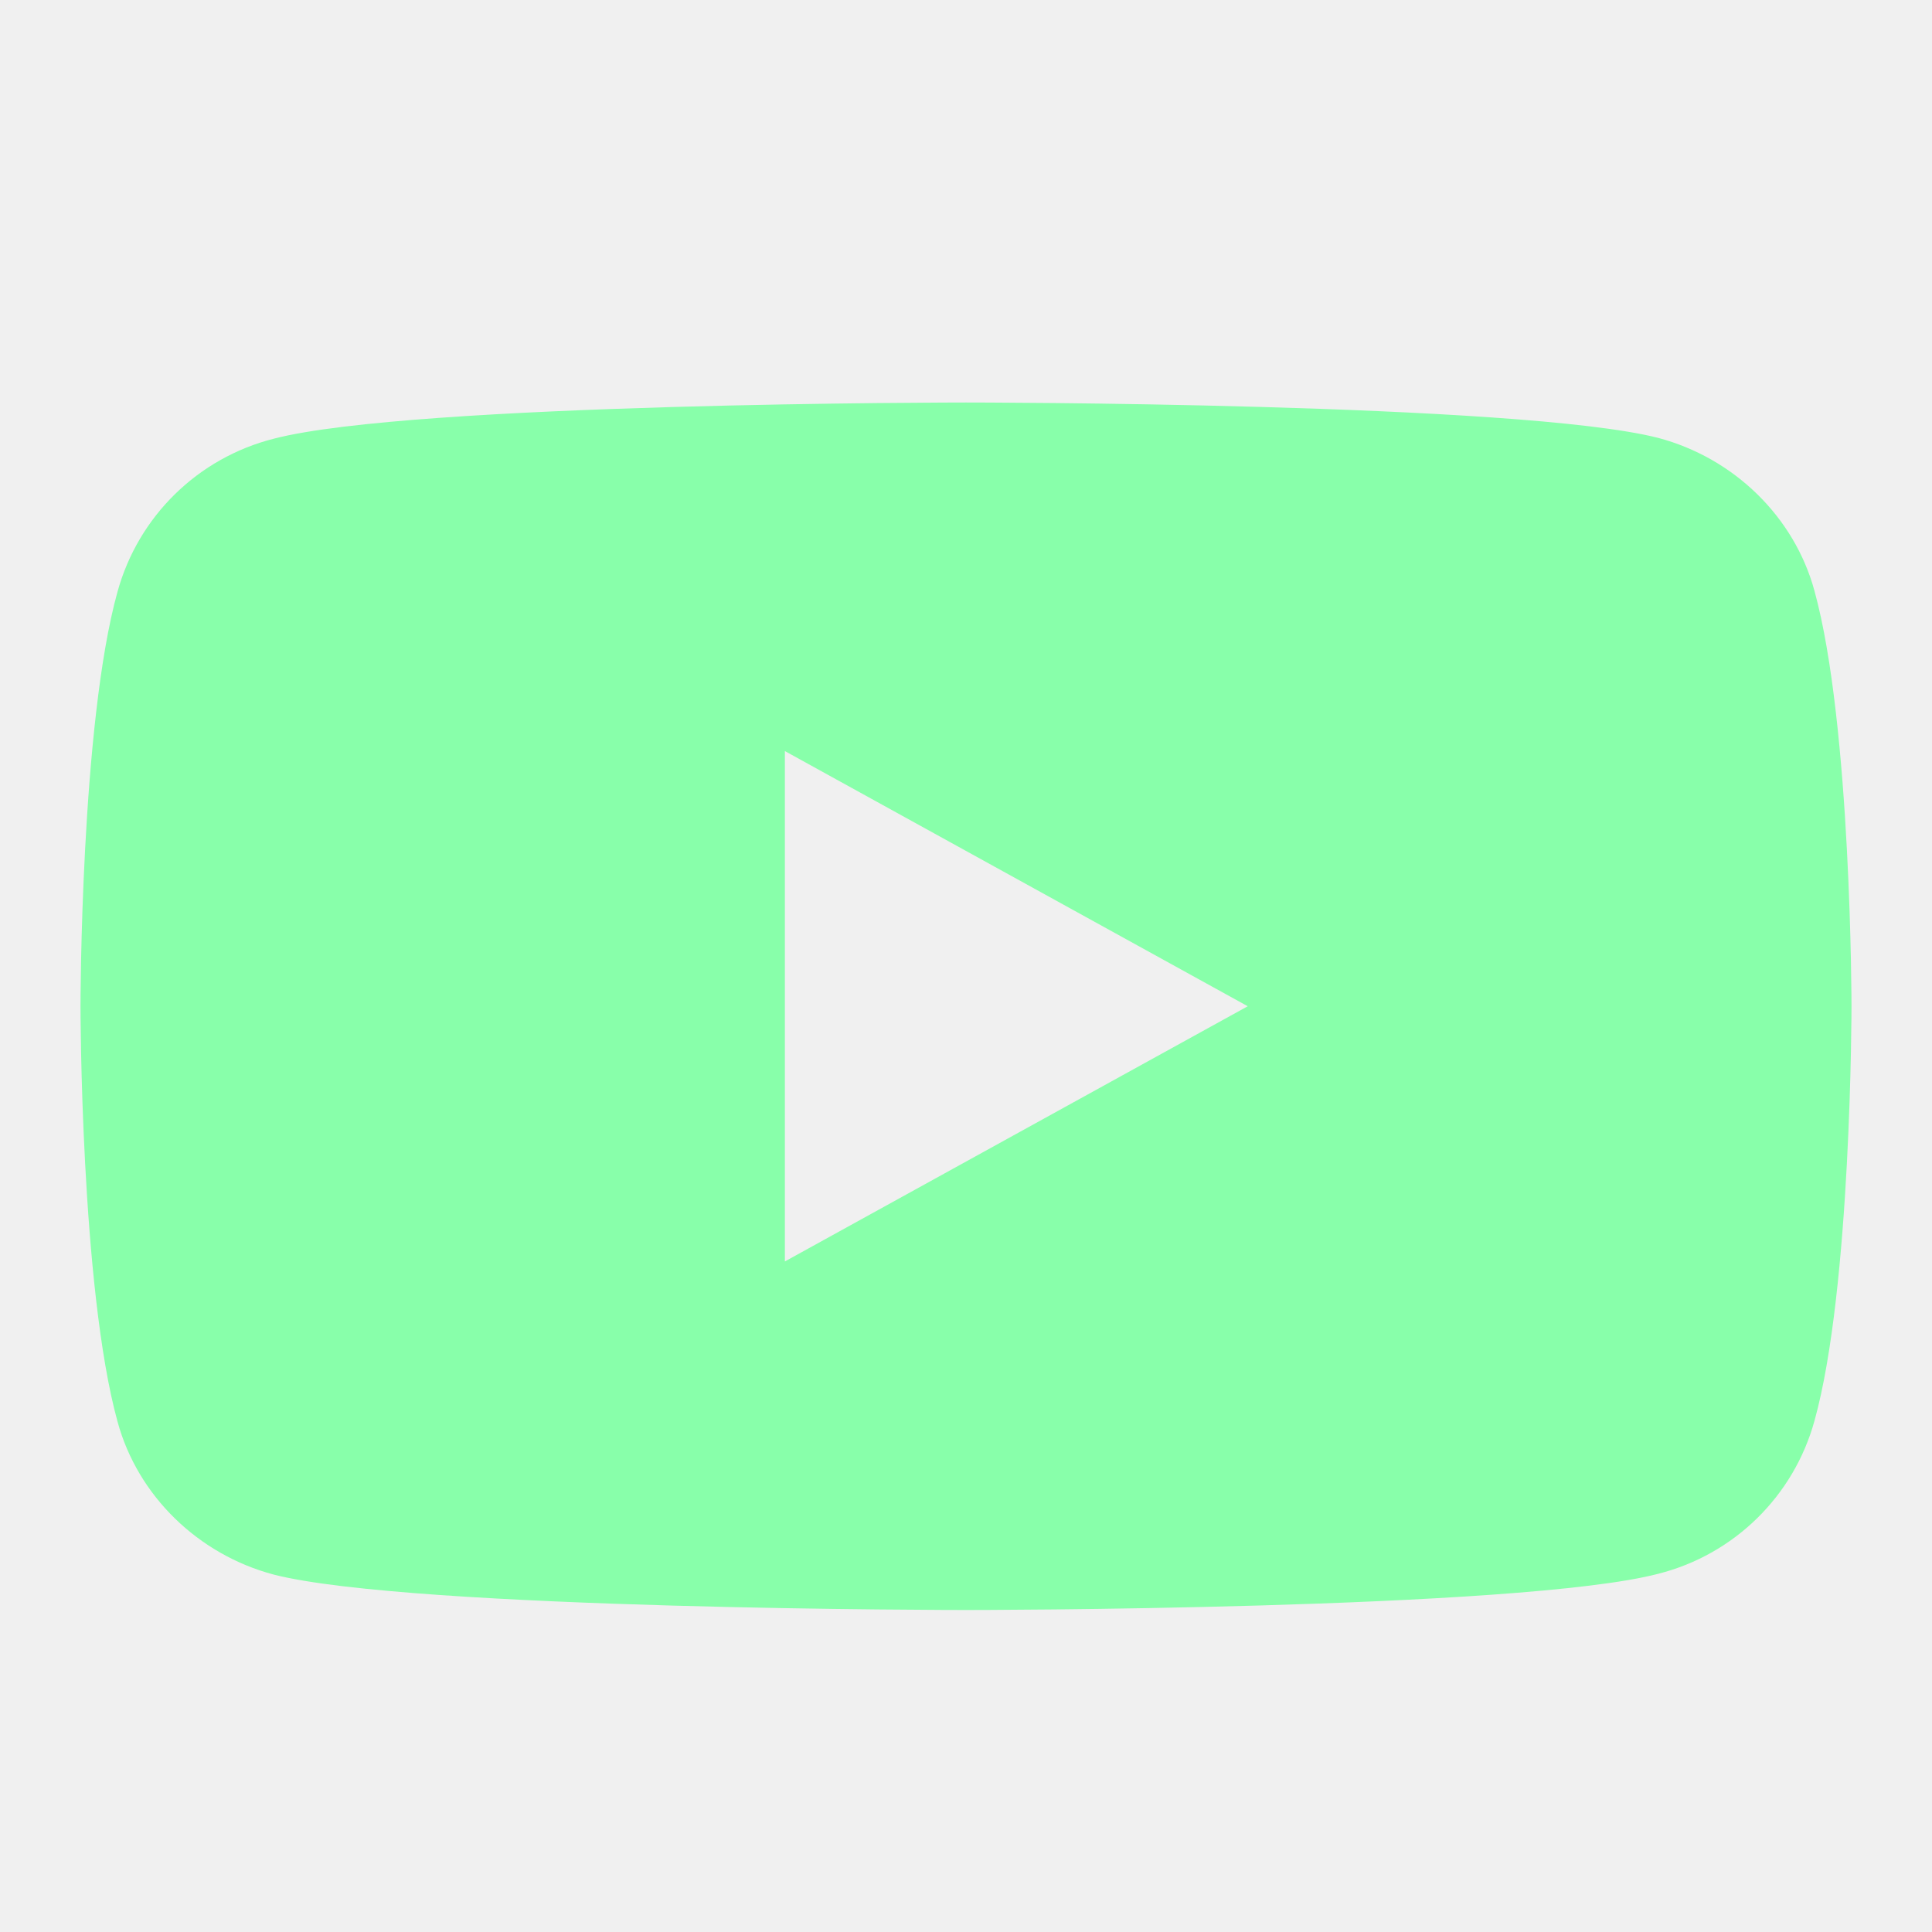
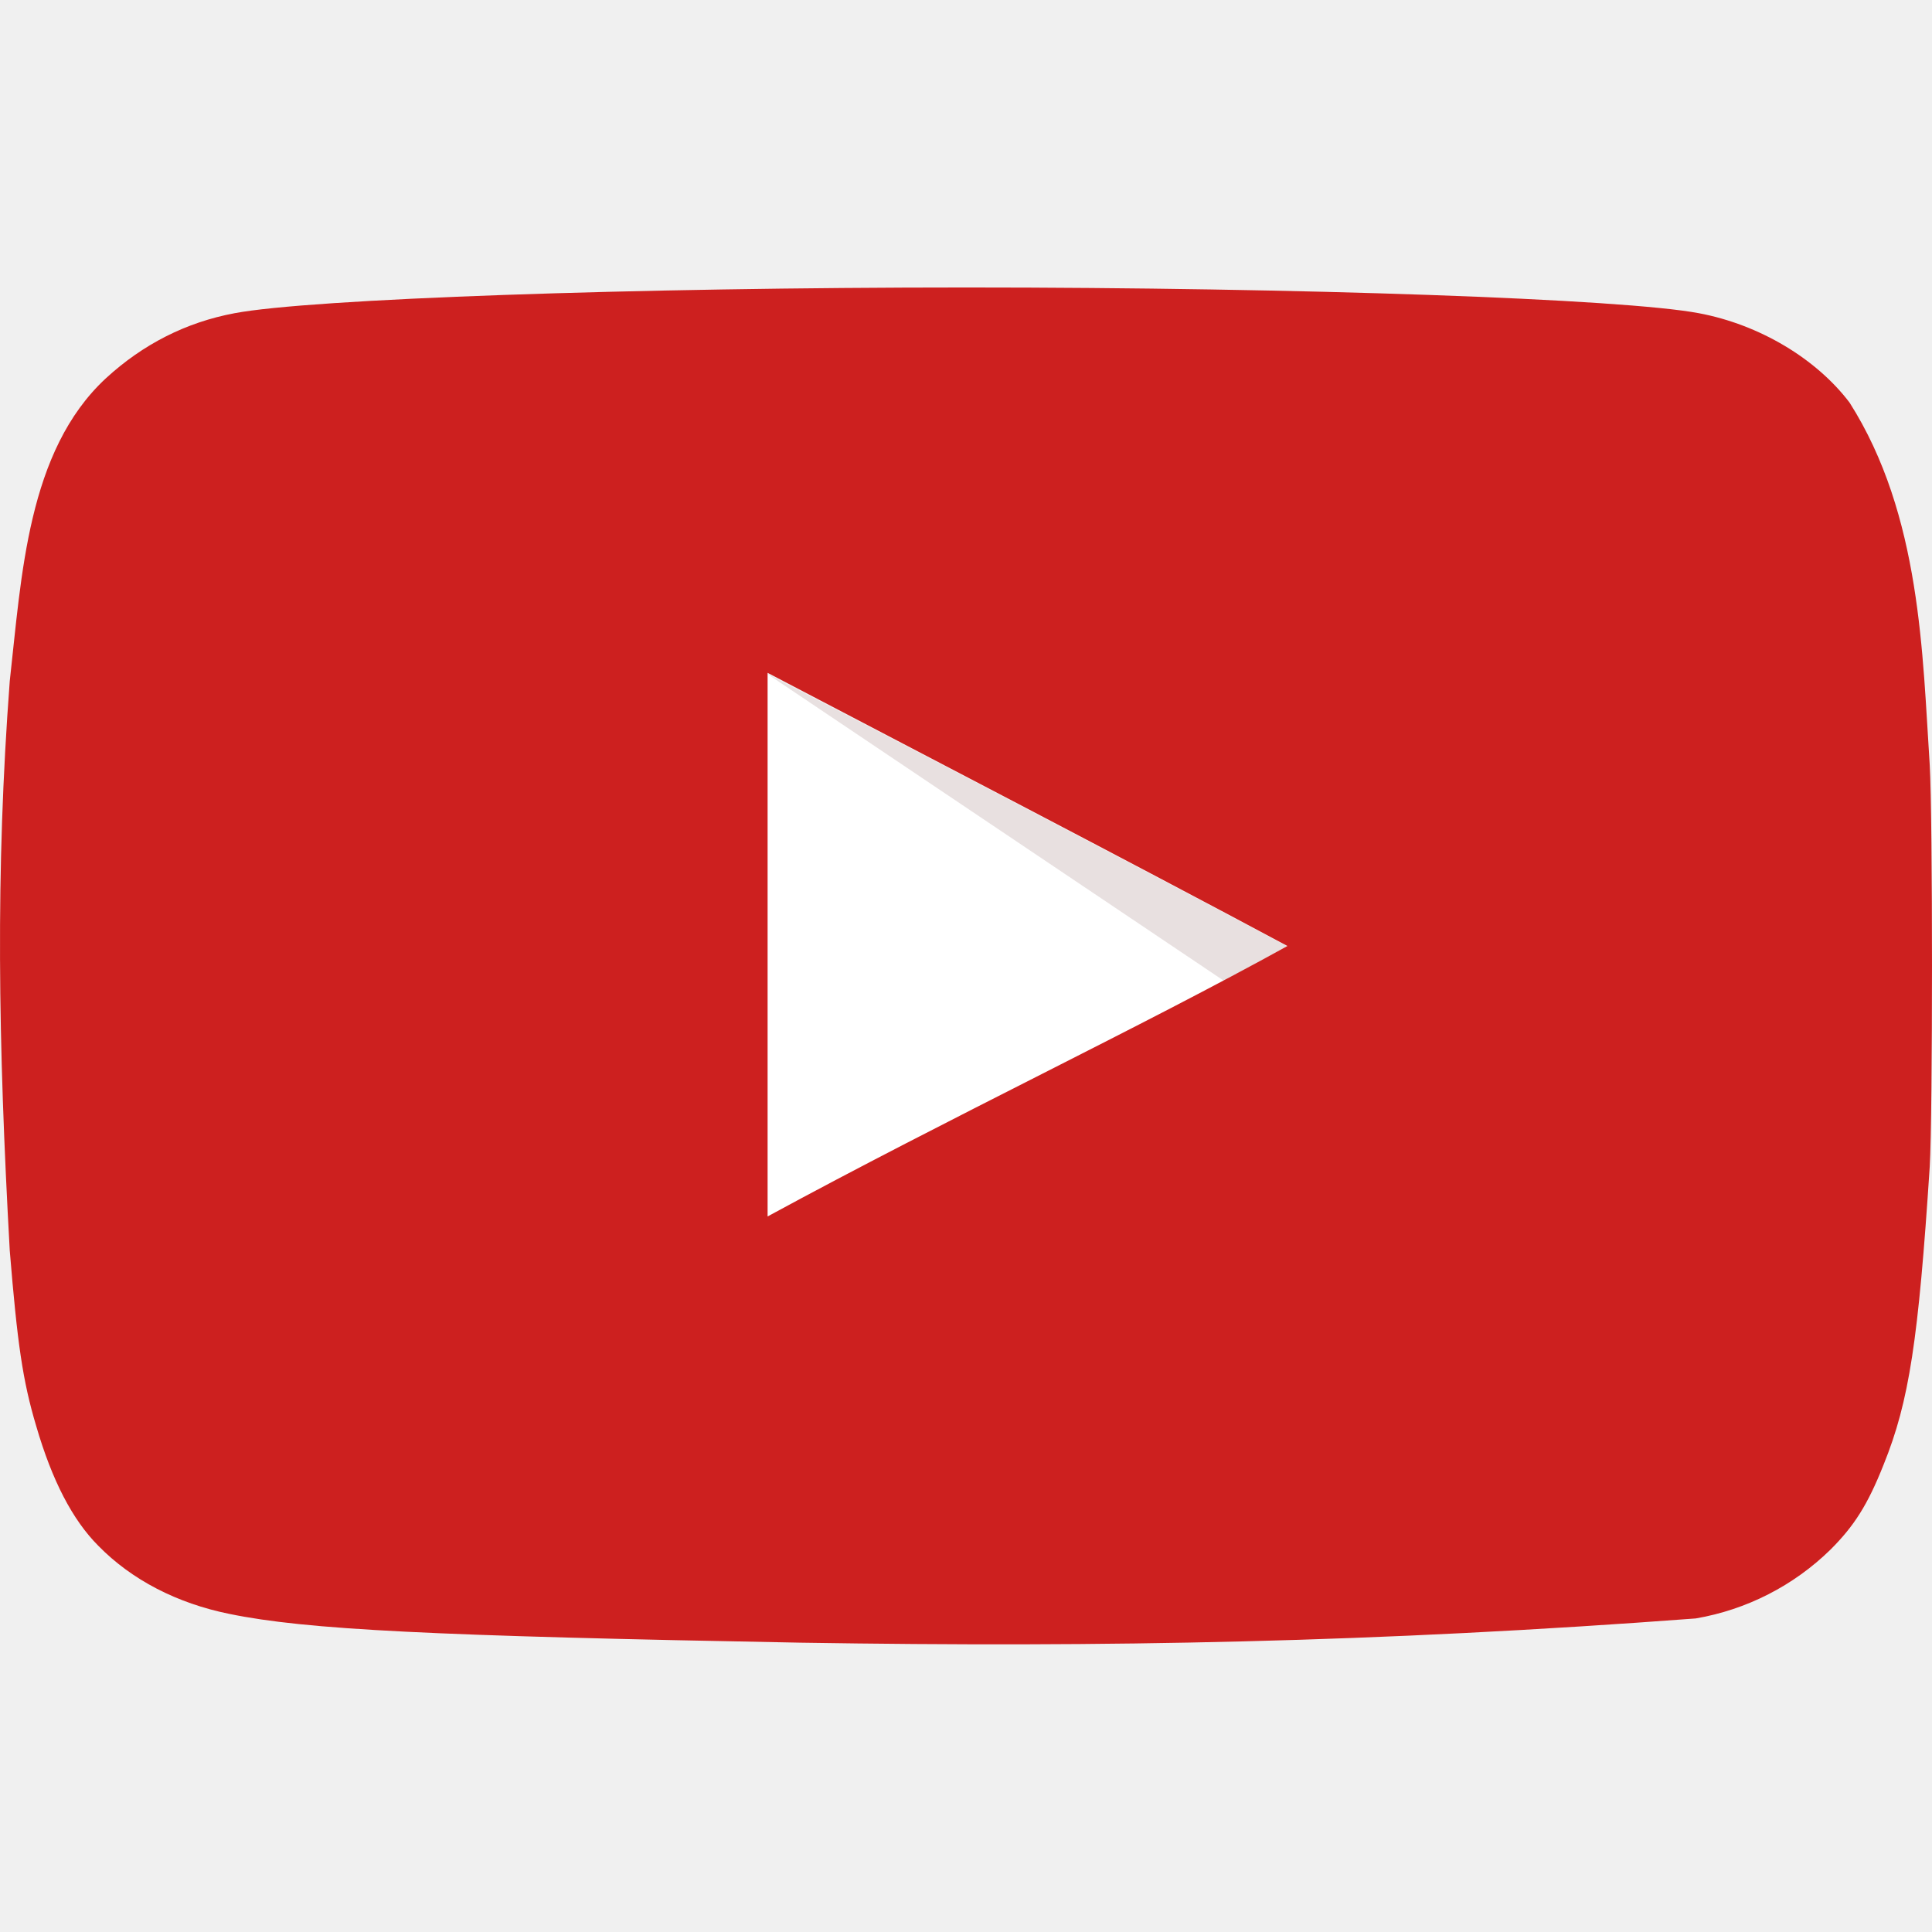
- <svg xmlns="http://www.w3.org/2000/svg" viewBox="0 0 24 24">
-   <path fill="#88ffaa" d="M9.75 15.67V9.33l5.75 3.17-5.75 3.17zm12.79-8.33c-.25-.92-1-1.65-1.94-1.9C18.88 5 12 5 12 5s-6.88 0-8.6.45a2.7 2.7 0 0 0-1.94 1.9C1 9 1 12.5 1 12.5s0 3.49.46 5.16c.25.92 1 1.65 1.94 1.9C5.12 20 12 20 12 20s6.88 0 8.6-.45a2.7 2.7 0 0 0 1.94-1.9C23 16 23 12.5 23 12.5s0-3.49-.46-5.16z" />
+ <svg xmlns="http://www.w3.org/2000/svg" width="800px" height="800px" viewBox="5.368 5.414 53.9 53.9">
+   <path fill="#FFF" d="M41.272 31.81c-4.942-2.641-9.674-5.069-14.511-7.604v15.165c5.09-2.767 10.455-5.301 14.532-7.561h-.021z" />
+   <path fill="#E8E0E0" d="M41.272 31.81c-4.942-2.641-14.511-7.604-14.511-7.604l12.758 8.575c.001 0-2.324 1.289 1.753-.971z" />
+   <path fill="#CD201F" d="M27.691 51.242c-10.265-.189-13.771-.359-15.926-.803-1.458-.295-2.725-.95-3.654-1.9-.718-.719-1.289-1.816-1.732-3.338-.38-1.268-.528-2.323-.739-4.9-.323-5.816-.4-10.571 0-15.884.33-2.934.49-6.417 2.682-8.449 1.035-.951 2.239-1.563 3.591-1.816 2.112-.401 11.11-.718 20.425-.718 9.294 0 18.312.317 20.426.718 1.689.317 3.273 1.267 4.203 2.492 2 3.146 2.035 7.058 2.238 10.118.084 1.458.084 9.737 0 11.195-.316 4.836-.57 6.547-1.288 8.321-.444 1.12-.823 1.711-1.479 2.366a7.085 7.085 0 0 1-3.76 1.922c-8.883.668-16.426.813-24.987.676zM41.294 31.81c-4.942-2.641-9.674-5.09-14.511-7.625v15.166c5.09-2.767 10.456-5.302 14.532-7.562l-.021.021z" />
</svg>
